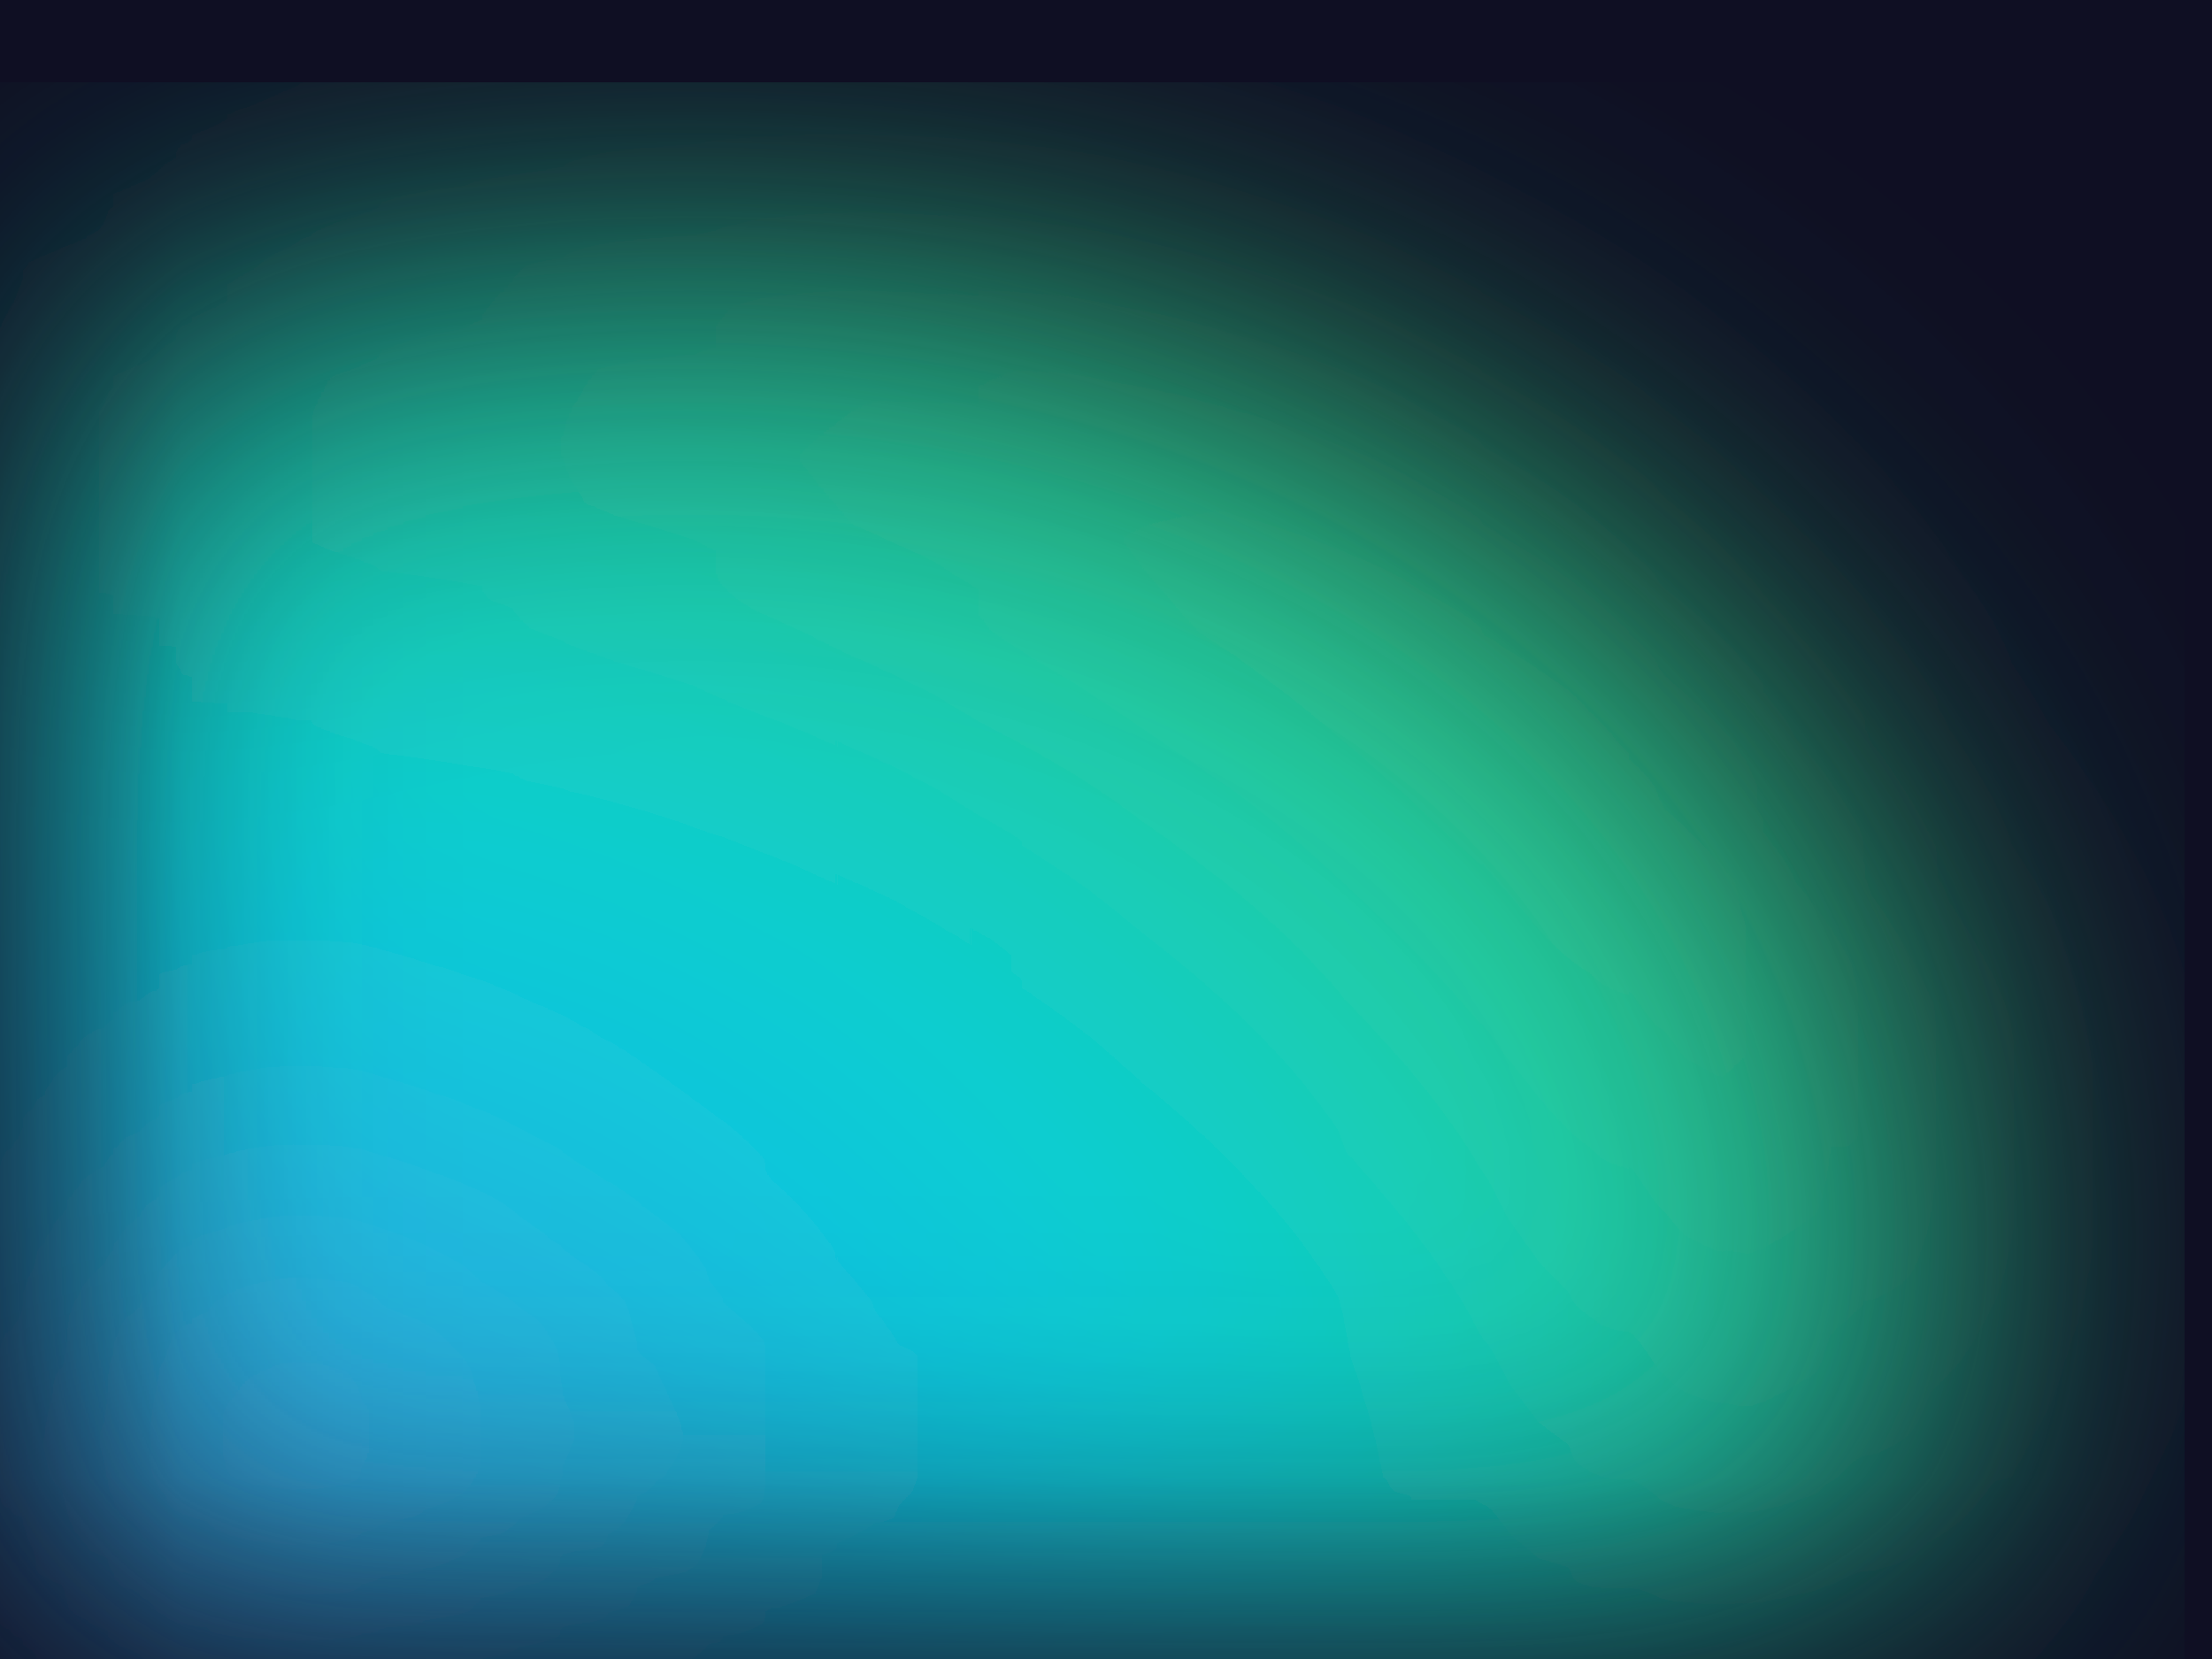
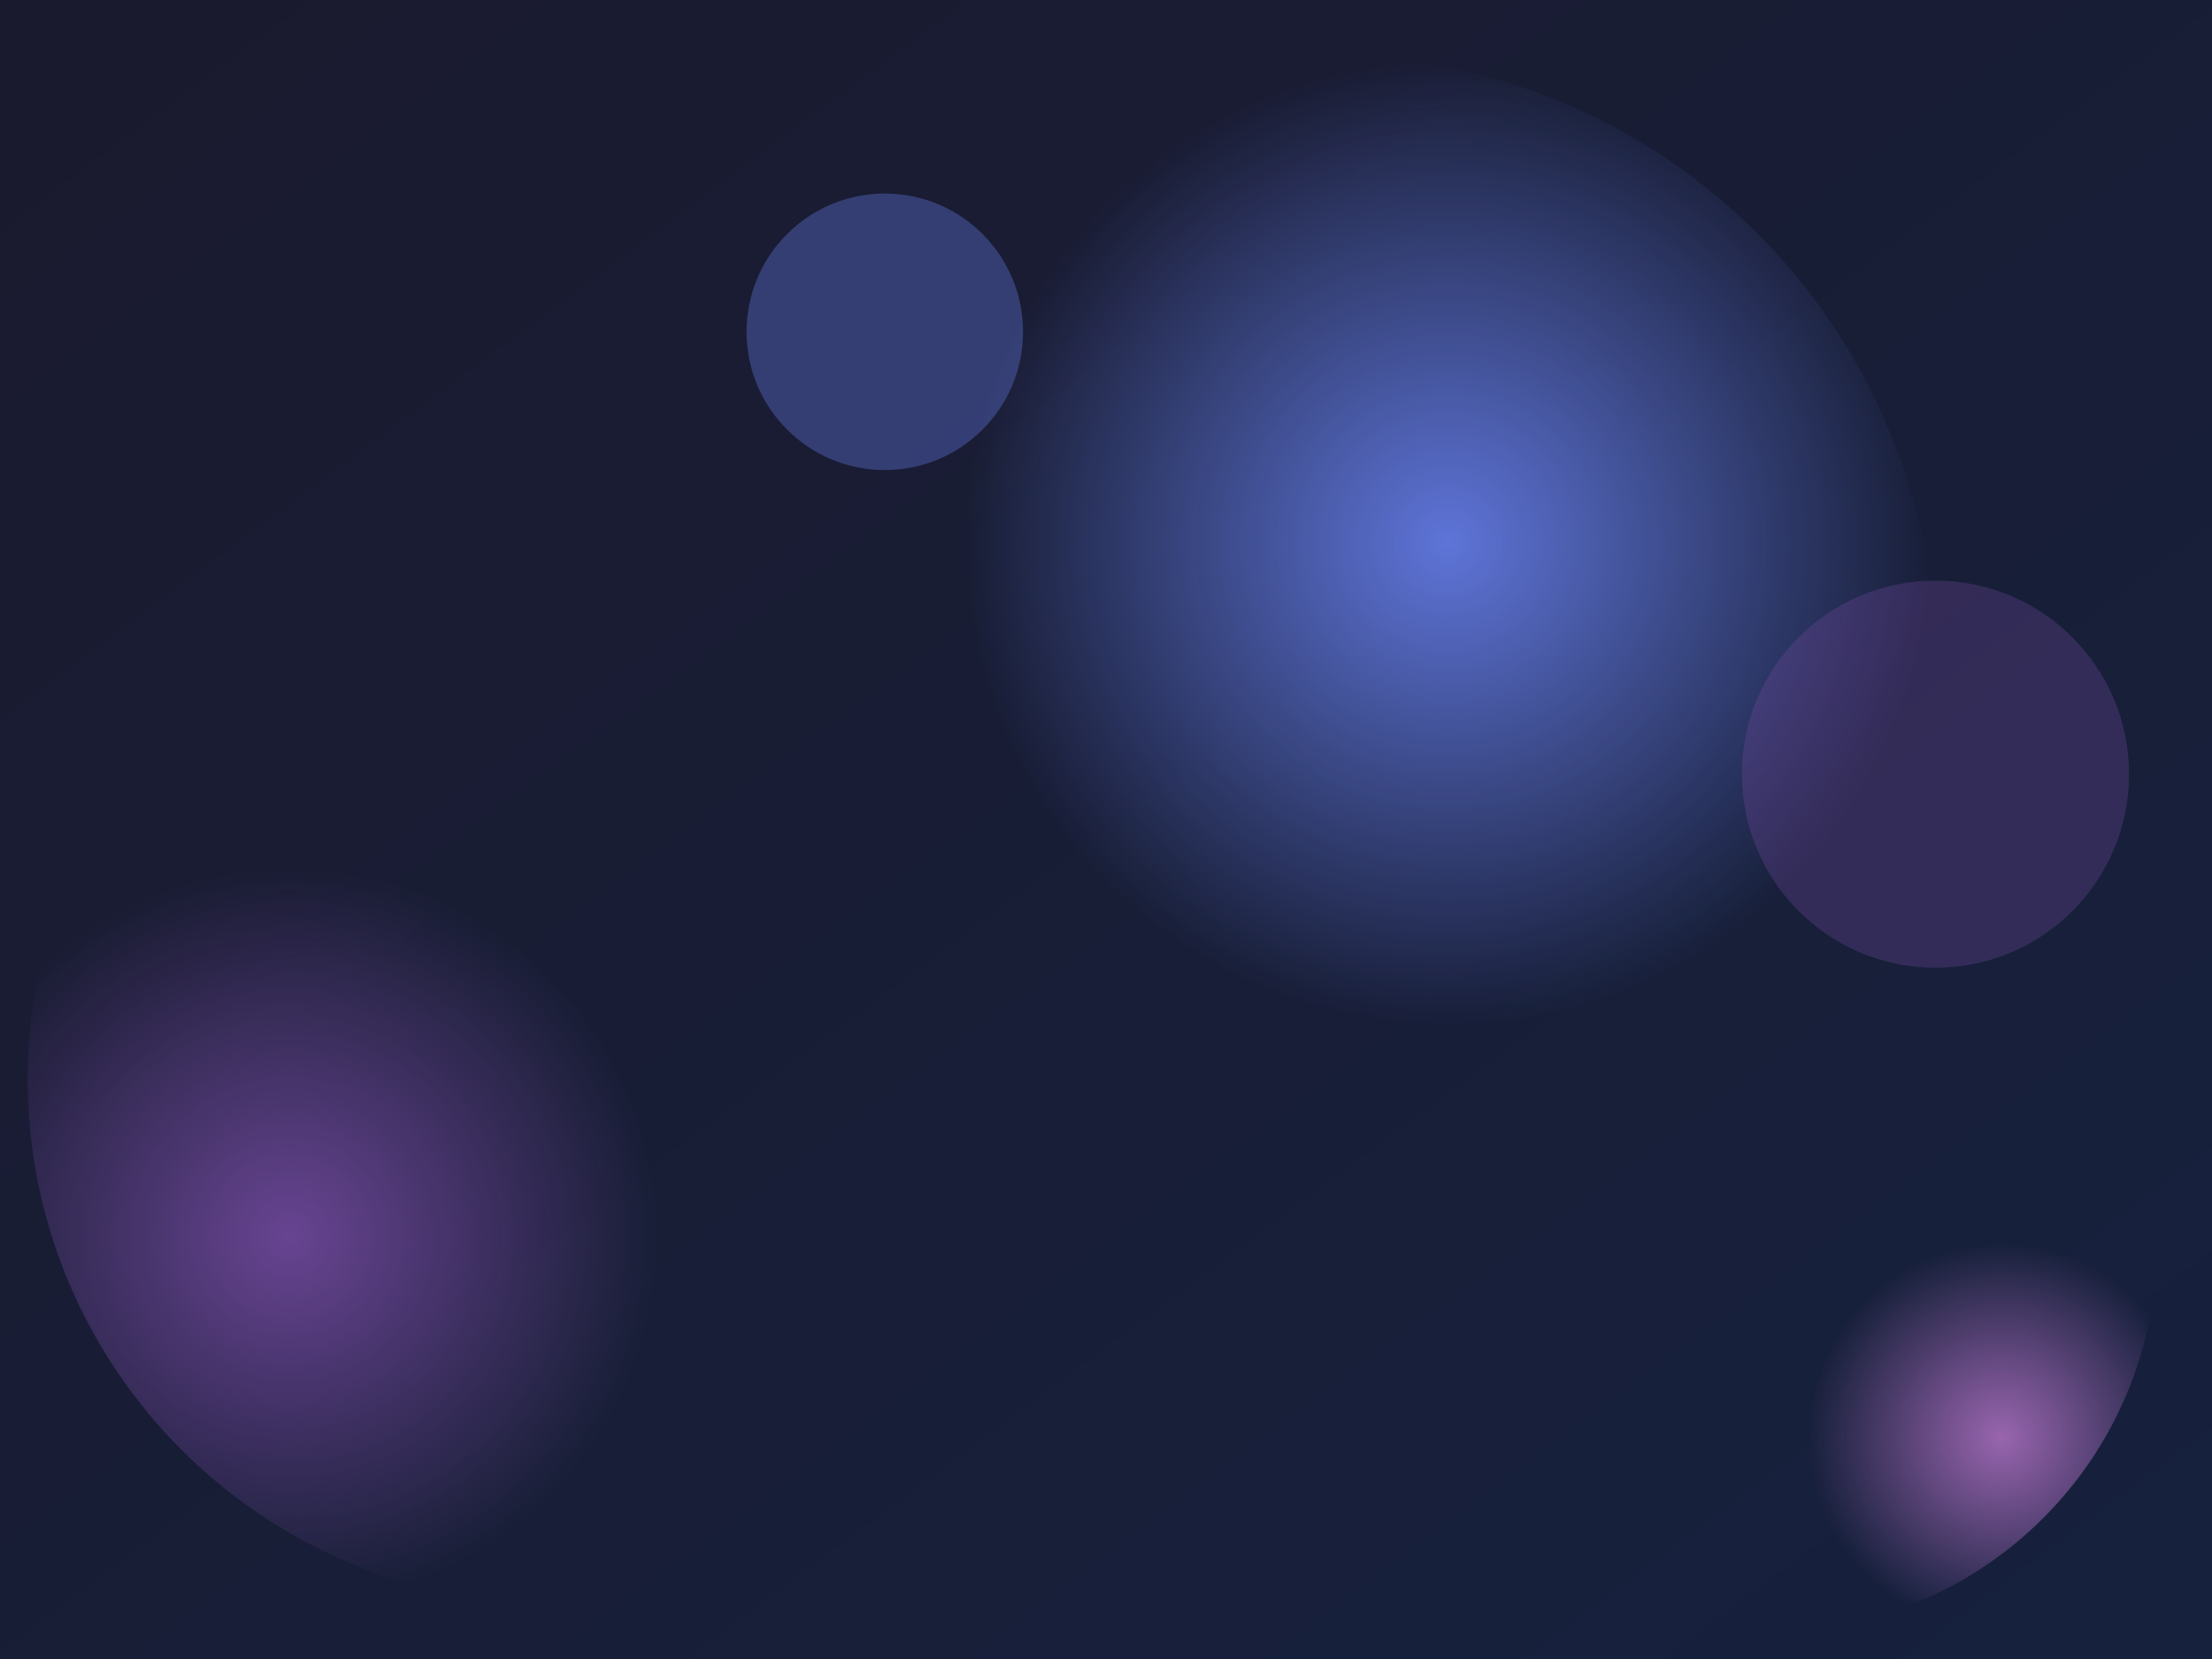
- <svg xmlns="http://www.w3.org/2000/svg" width="800" height="600" viewBox="0 0 800 600">
+ <svg xmlns="http://www.w3.org/2000/svg" viewBox="0 0 800 600">
  <defs>
-     <radialGradient id="g2" cx="30%" cy="70%" r="80%">
-       <stop offset="0%" stop-color="#4facfe" />
-       <stop offset="50%" stop-color="#00f2fe" />
-       <stop offset="100%" stop-color="#43e97b" />
+     <linearGradient id="bg2" x1="0%" y1="0%" x2="100%" y2="100%">
+       <stop offset="0%" stop-color="#1a1a2e" />
+       <stop offset="100%" stop-color="#16213e" />
+     </linearGradient>
+     <radialGradient id="c2a" cx="60%" cy="40%" r="40%">
+       <stop offset="0%" stop-color="#667eea" stop-opacity="0.9" />
+       <stop offset="100%" stop-color="#667eea" stop-opacity="0" />
    </radialGradient>
-     <filter id="blur2">
-       <feGaussianBlur stdDeviation="70" />
-     </filter>
+     <radialGradient id="c2b" cx="25%" cy="65%" r="35%">
+       <stop offset="0%" stop-color="#764ba2" stop-opacity="0.85" />
+       <stop offset="100%" stop-color="#764ba2" stop-opacity="0" />
+     </radialGradient>
+     <radialGradient id="c2c" cx="80%" cy="75%" r="25%">
+       <stop offset="0%" stop-color="#f093fb" stop-opacity="0.6" />
+       <stop offset="100%" stop-color="#f093fb" stop-opacity="0" />
+     </radialGradient>
  </defs>
-   <rect width="800" height="600" fill="#0f0f23" />
-   <ellipse cx="250" cy="450" rx="450" ry="350" fill="url(#g2)" filter="url(#blur2)" opacity="0.85" />
+   <rect width="800" height="600" fill="url(#bg2)" />
+   <circle cx="480" cy="240" r="220" fill="url(#c2a)" />
+   <circle cx="200" cy="390" r="190" fill="url(#c2b)" />
+   <circle cx="640" cy="450" r="140" fill="url(#c2c)" />
+   <circle cx="320" cy="120" r="50" fill="#667eea" opacity="0.35" />
+   <circle cx="700" cy="280" r="70" fill="#764ba2" opacity="0.3" />
</svg>
